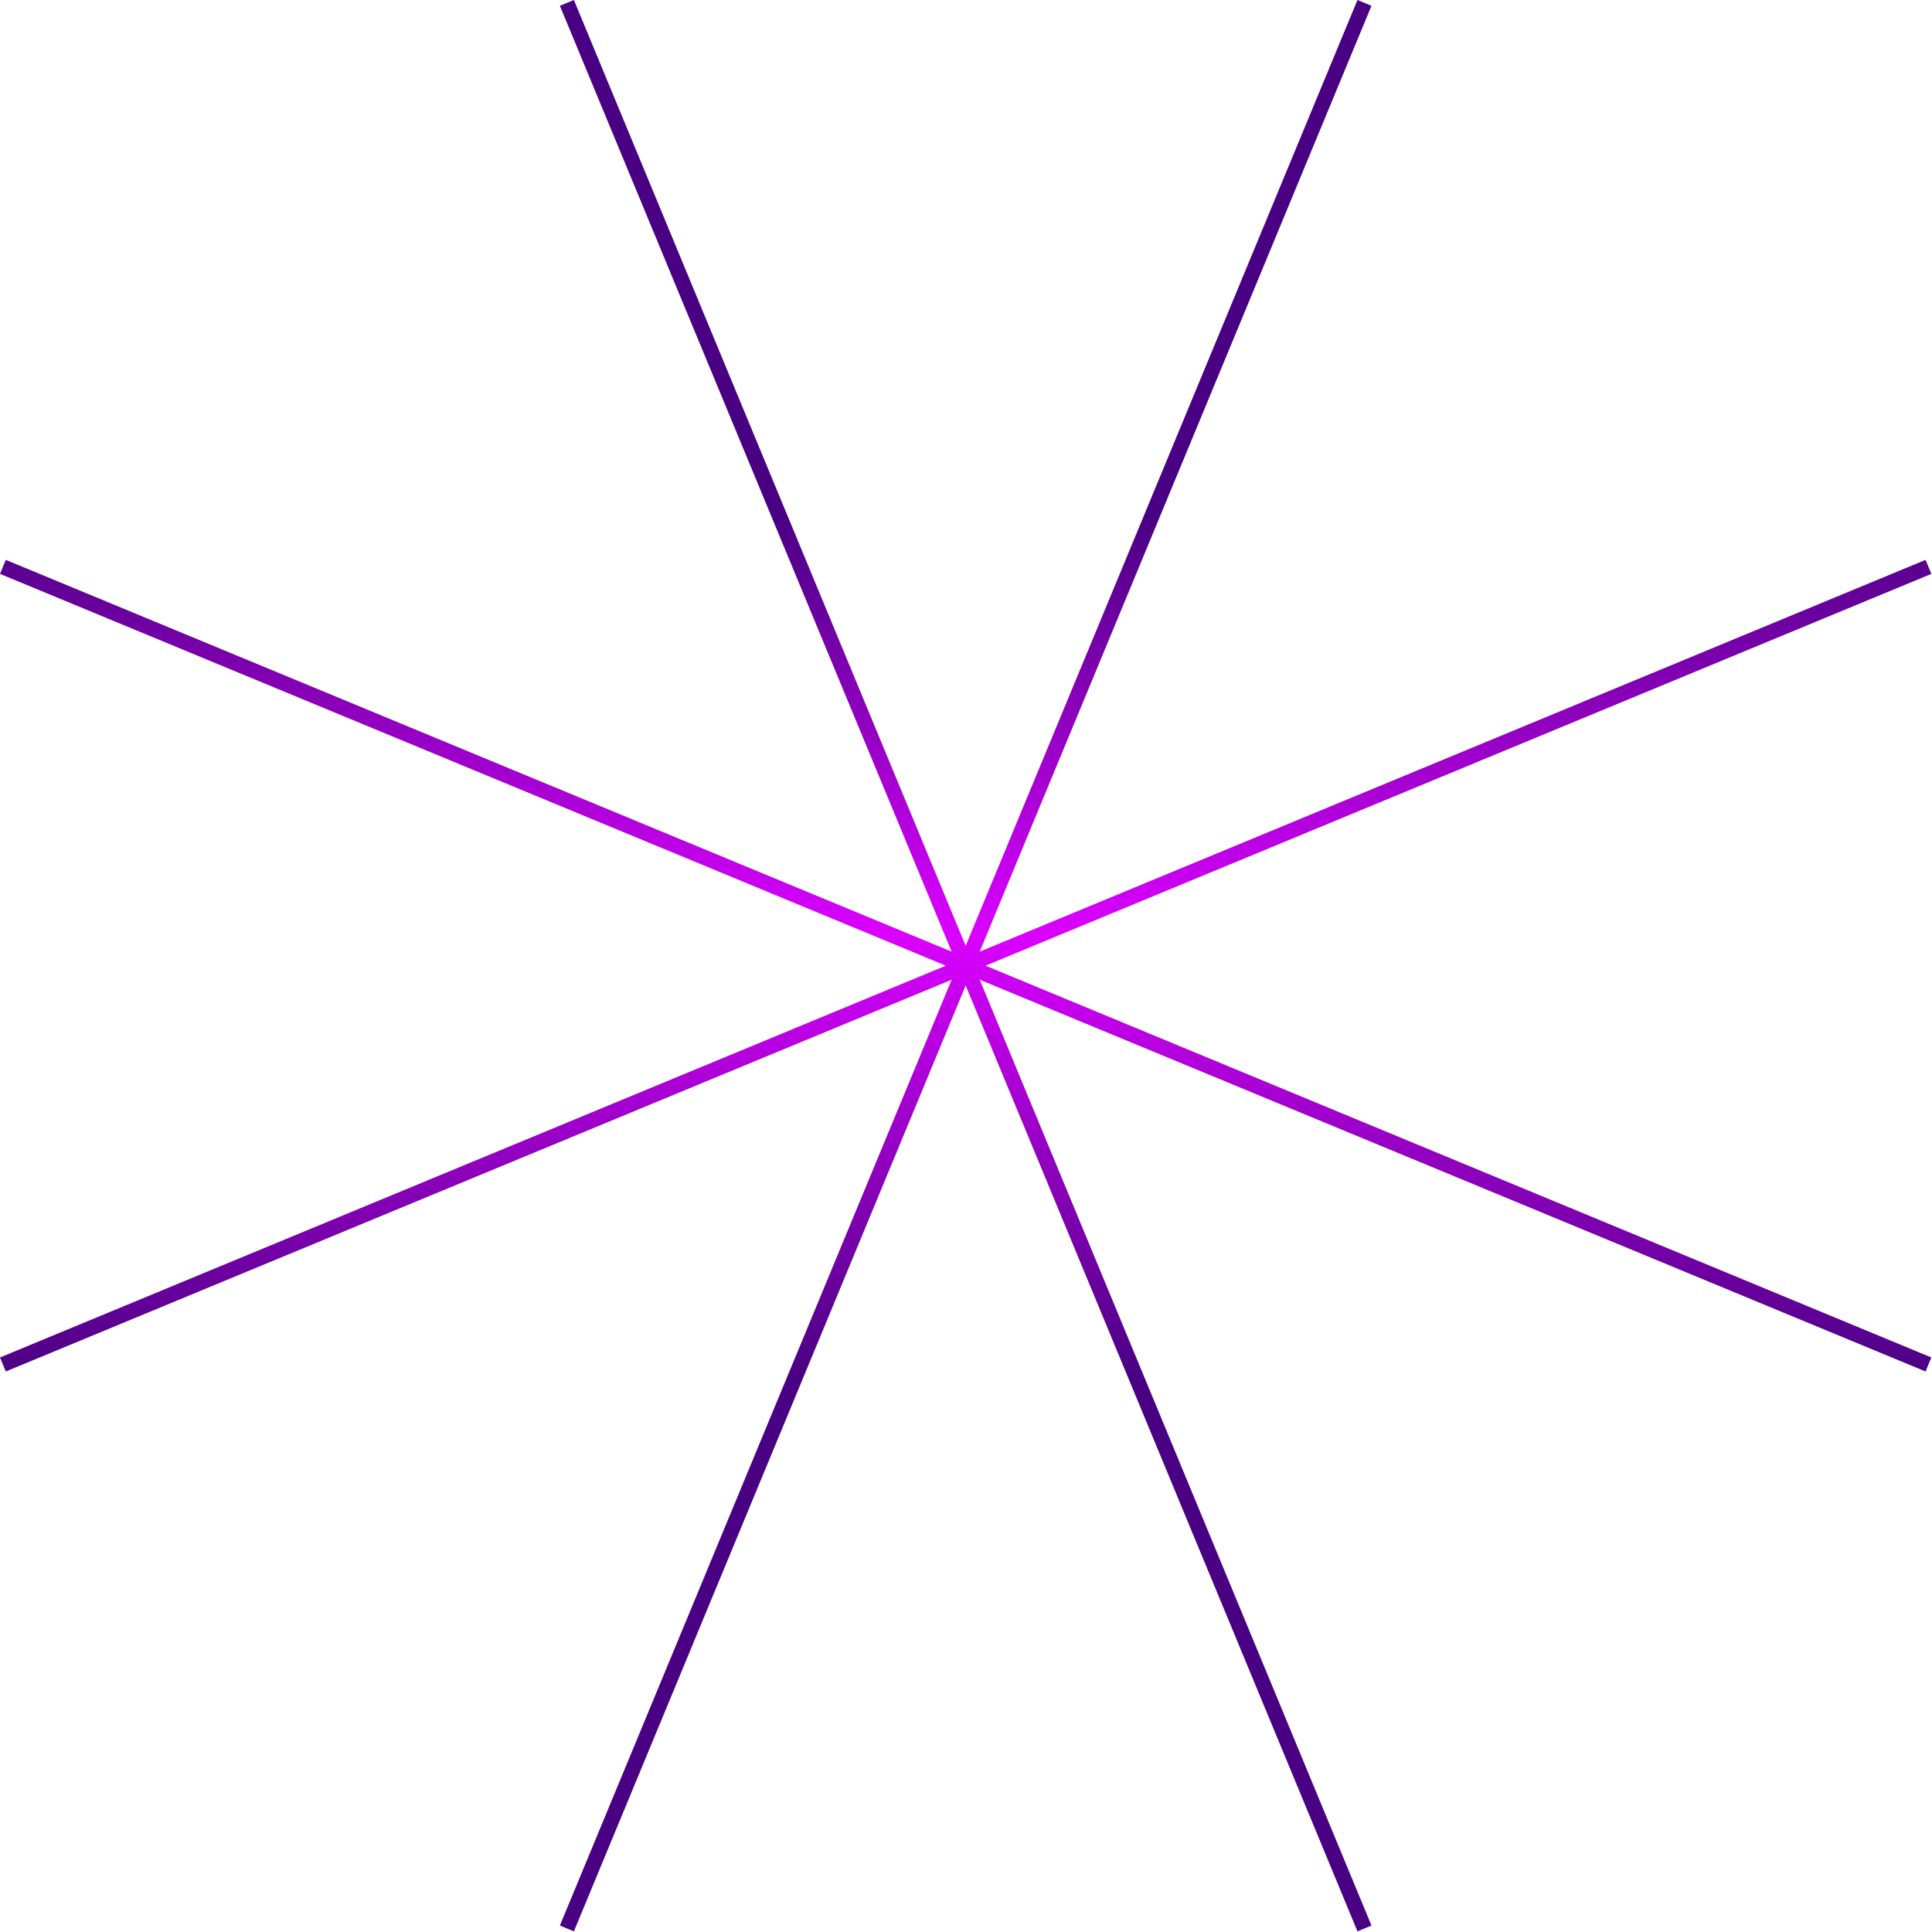
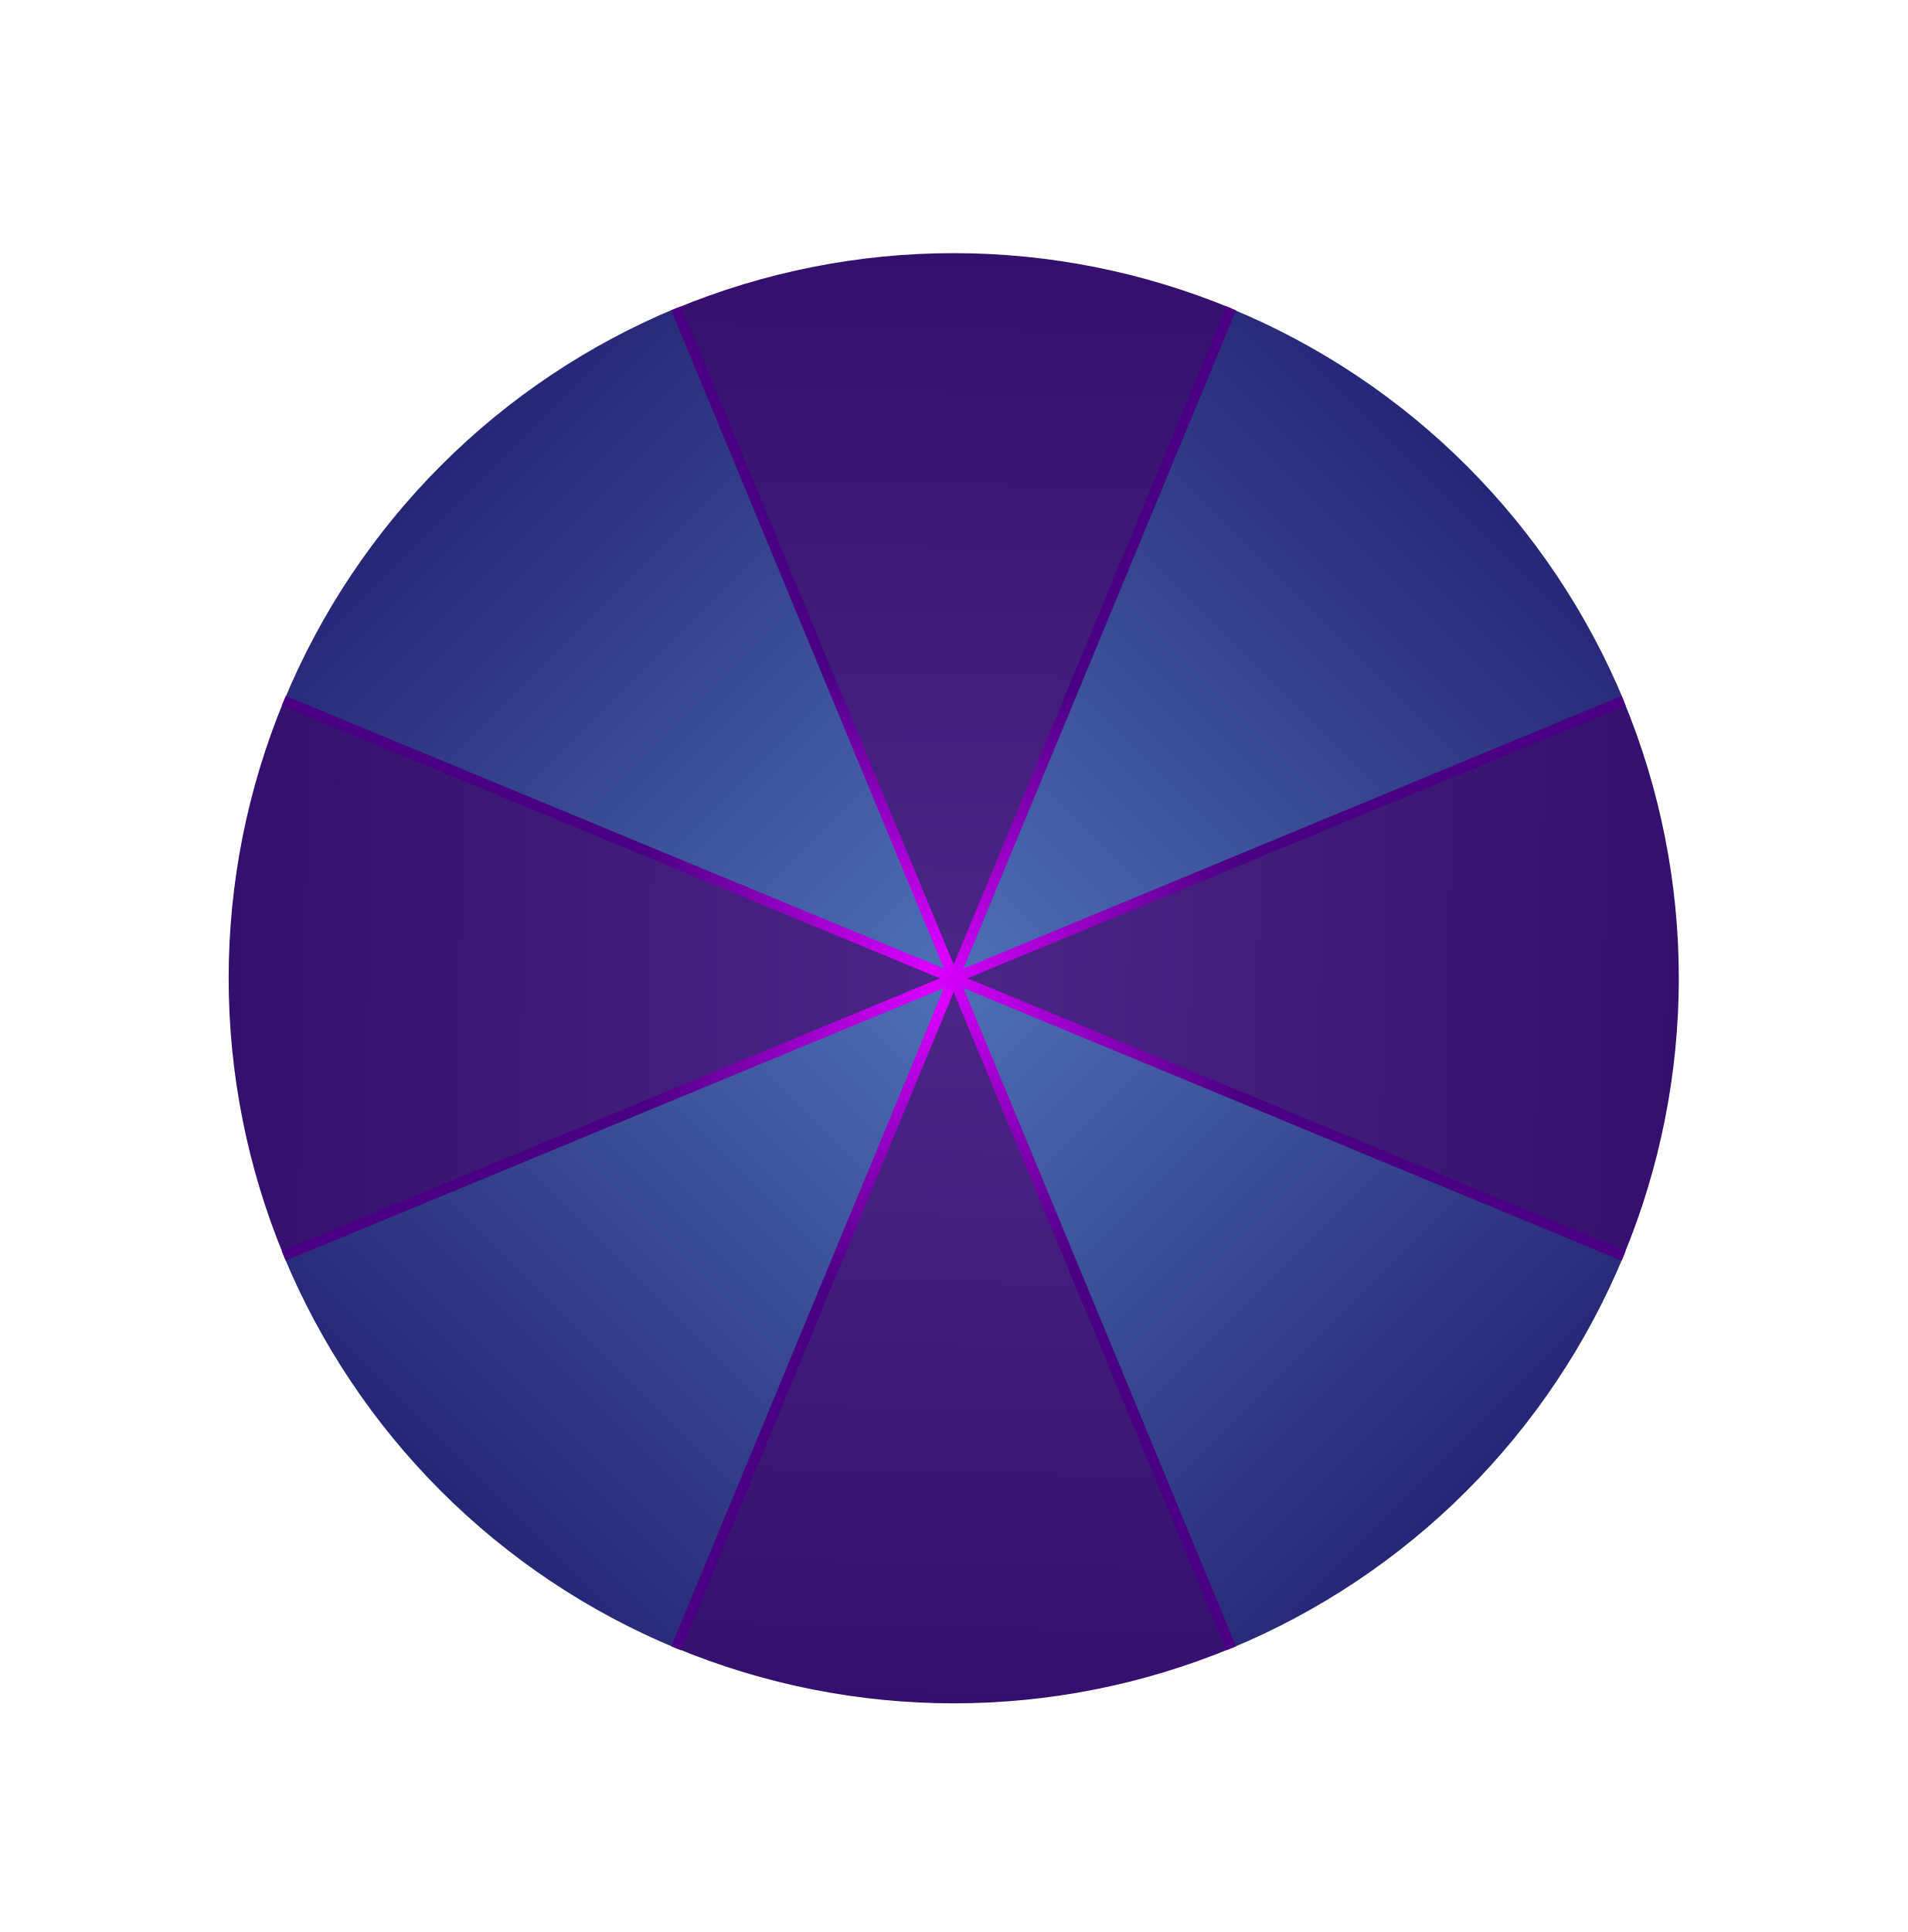
- <svg xmlns="http://www.w3.org/2000/svg" width="437" height="437" viewBox="0 0 437 437" fill="none">
-   <path d="M126.64 435.543L129.808 436.855L310.215 1.312L307.048 4.07799e-05L126.64 435.543Z" fill="url(#paint0_linear_1_145)" />
-   <path d="M0 307.048L1.312 310.215L436.855 129.807L435.543 126.64L0 307.048Z" fill="url(#paint1_linear_1_145)" />
-   <path d="M1.312 126.64L2.7495e-05 129.807L435.543 310.215L436.855 307.048L1.312 126.64Z" fill="url(#paint2_linear_1_145)" />
-   <path d="M129.808 0L126.64 1.312L307.048 436.855L310.216 435.543L129.808 0Z" fill="url(#paint3_linear_1_145)" />
+ <svg xmlns="http://www.w3.org/2000/svg" width="620" height="628" viewBox="0 0 620 628" fill="none">
+   <path d="M400.203 100.228C371.605 88.383 340.953 82.286 309.999 82.286C279.044 82.286 248.393 88.383 219.795 100.228L309.999 318L400.203 100.228Z" fill="url(#paint0_linear_24_64)" />
+   <path d="M219.836 535.731C248.435 547.577 279.086 553.674 310.04 553.674C340.995 553.674 371.646 547.577 400.244 535.731L310.04 317.959L219.836 535.731Z" fill="url(#paint1_linear_24_64)" />
+   <path d="M527.771 408.163C539.617 379.565 545.714 348.914 545.714 317.959C545.714 287.005 539.617 256.354 527.771 227.755L310 317.959L527.771 408.163Z" fill="url(#paint2_linear_24_64)" />
+   <path d="M92.269 227.796C80.423 256.395 74.326 287.046 74.326 318C74.326 348.955 80.423 379.606 92.269 408.204L310.04 318L92.269 227.796Z" fill="url(#paint3_linear_24_64)" />
+   <path d="M527.915 227.941C516.07 199.342 498.707 173.357 476.819 151.469C454.931 129.581 428.946 112.219 400.348 100.373L310.144 318.145L527.915 227.941Z" fill="url(#paint4_linear_24_64)" />
+   <path d="M219.796 535.772C191.197 523.926 165.212 506.563 143.324 484.675C121.436 462.787 104.074 436.802 92.228 408.204L310 318L219.796 535.772Z" fill="url(#paint5_linear_24_64)" />
+   <path d="M219.94 100.084C191.342 111.93 165.357 129.293 143.469 151.181C121.581 173.069 104.218 199.054 92.372 227.652L310.144 317.856L219.94 100.084Z" fill="url(#paint6_linear_24_64)" />
+   <path d="M527.771 408.204C515.925 436.802 498.562 462.787 476.674 484.675C454.786 506.563 428.801 523.926 400.203 535.772L309.999 318L527.771 408.204Z" fill="url(#paint7_linear_24_64)" />
+   <rect width="3.429" height="471.429" transform="matrix(0.92388 0.382683 0.382683 -0.92388 218.211 535.116)" fill="url(#paint8_linear_24_64)" />
+   <rect width="3.429" height="471.429" transform="matrix(0.382683 0.92388 0.92388 -0.382683 91.5713 406.62)" fill="url(#paint9_linear_24_64)" />
+   <rect width="3.429" height="471.429" transform="matrix(-0.382683 0.923879 0.923879 0.382683 92.8838 226.212)" fill="url(#paint10_linear_24_64)" />
+   <rect width="3.429" height="471.429" transform="matrix(-0.923879 0.382683 0.382683 0.923879 221.379 99.5724)" fill="url(#paint11_linear_24_64)" />
  <defs>
-     <linearGradient id="paint0_linear_1_145" x1="218.428" y1="117.015" x2="218.428" y2="312.04" gradientUnits="userSpaceOnUse">
+     <linearGradient id="paint0_linear_24_64" x1="315.152" y1="80.715" x2="310" y2="318" gradientUnits="userSpaceOnUse">
+       <stop stop-color="#340F6D" />
+       <stop offset="1" stop-color="#4C2686" />
+     </linearGradient>
+     <linearGradient id="paint1_linear_24_64" x1="304.889" y1="555.245" x2="310.04" y2="317.96" gradientUnits="userSpaceOnUse">
+       <stop stop-color="#340F6D" />
+       <stop offset="1" stop-color="#4C2686" />
+     </linearGradient>
+     <linearGradient id="paint2_linear_24_64" x1="547.285" y1="323.111" x2="310" y2="317.96" gradientUnits="userSpaceOnUse">
+       <stop stop-color="#340F6D" />
+       <stop offset="1" stop-color="#4C2686" />
+     </linearGradient>
+     <linearGradient id="paint3_linear_24_64" x1="72.755" y1="312.848" x2="310.04" y2="318" gradientUnits="userSpaceOnUse">
+       <stop stop-color="#340F6D" />
+       <stop offset="1" stop-color="#4C2686" />
+     </linearGradient>
+     <linearGradient id="paint4_linear_24_64" x1="476.819" y1="151.469" x2="310.144" y2="318.145" gradientUnits="userSpaceOnUse">
+       <stop stop-color="#262676" />
+       <stop offset="1" stop-color="#4D70B6" />
+     </linearGradient>
+     <linearGradient id="paint5_linear_24_64" x1="143.324" y1="484.676" x2="310" y2="318" gradientUnits="userSpaceOnUse">
+       <stop stop-color="#262676" />
+       <stop offset="1" stop-color="#4D70B6" />
+     </linearGradient>
+     <linearGradient id="paint6_linear_24_64" x1="143.469" y1="151.181" x2="310.144" y2="317.856" gradientUnits="userSpaceOnUse">
+       <stop stop-color="#262676" />
+       <stop offset="1" stop-color="#4D70B6" />
+     </linearGradient>
+     <linearGradient id="paint7_linear_24_64" x1="476.675" y1="484.675" x2="309.999" y2="318" gradientUnits="userSpaceOnUse">
+       <stop stop-color="#262676" />
+       <stop offset="1" stop-color="#4D70B6" />
+     </linearGradient>
+     <linearGradient id="paint8_linear_24_64" x1="1.714" y1="126.276" x2="1.705" y2="336.735" gradientUnits="userSpaceOnUse">
      <stop stop-color="#490082" />
      <stop offset="0.484" stop-color="#DB00FF" />
      <stop offset="1" stop-color="#490082" />
    </linearGradient>
-     <linearGradient id="paint1_linear_1_145" x1="218.428" y1="117.015" x2="218.428" y2="312.04" gradientUnits="userSpaceOnUse">
+     <linearGradient id="paint9_linear_24_64" x1="1.714" y1="126.276" x2="1.705" y2="336.735" gradientUnits="userSpaceOnUse">
      <stop stop-color="#490082" />
      <stop offset="0.484" stop-color="#DB00FF" />
      <stop offset="1" stop-color="#490082" />
    </linearGradient>
-     <linearGradient id="paint2_linear_1_145" x1="218.428" y1="117.015" x2="218.428" y2="312.04" gradientUnits="userSpaceOnUse">
+     <linearGradient id="paint10_linear_24_64" x1="1.714" y1="126.276" x2="1.705" y2="336.735" gradientUnits="userSpaceOnUse">
      <stop stop-color="#490082" />
      <stop offset="0.484" stop-color="#DB00FF" />
      <stop offset="1" stop-color="#490082" />
    </linearGradient>
-     <linearGradient id="paint3_linear_1_145" x1="218.428" y1="117.015" x2="218.428" y2="312.04" gradientUnits="userSpaceOnUse">
+     <linearGradient id="paint11_linear_24_64" x1="1.714" y1="126.276" x2="1.705" y2="336.735" gradientUnits="userSpaceOnUse">
      <stop stop-color="#490082" />
      <stop offset="0.484" stop-color="#DB00FF" />
      <stop offset="1" stop-color="#490082" />
    </linearGradient>
  </defs>
</svg>
